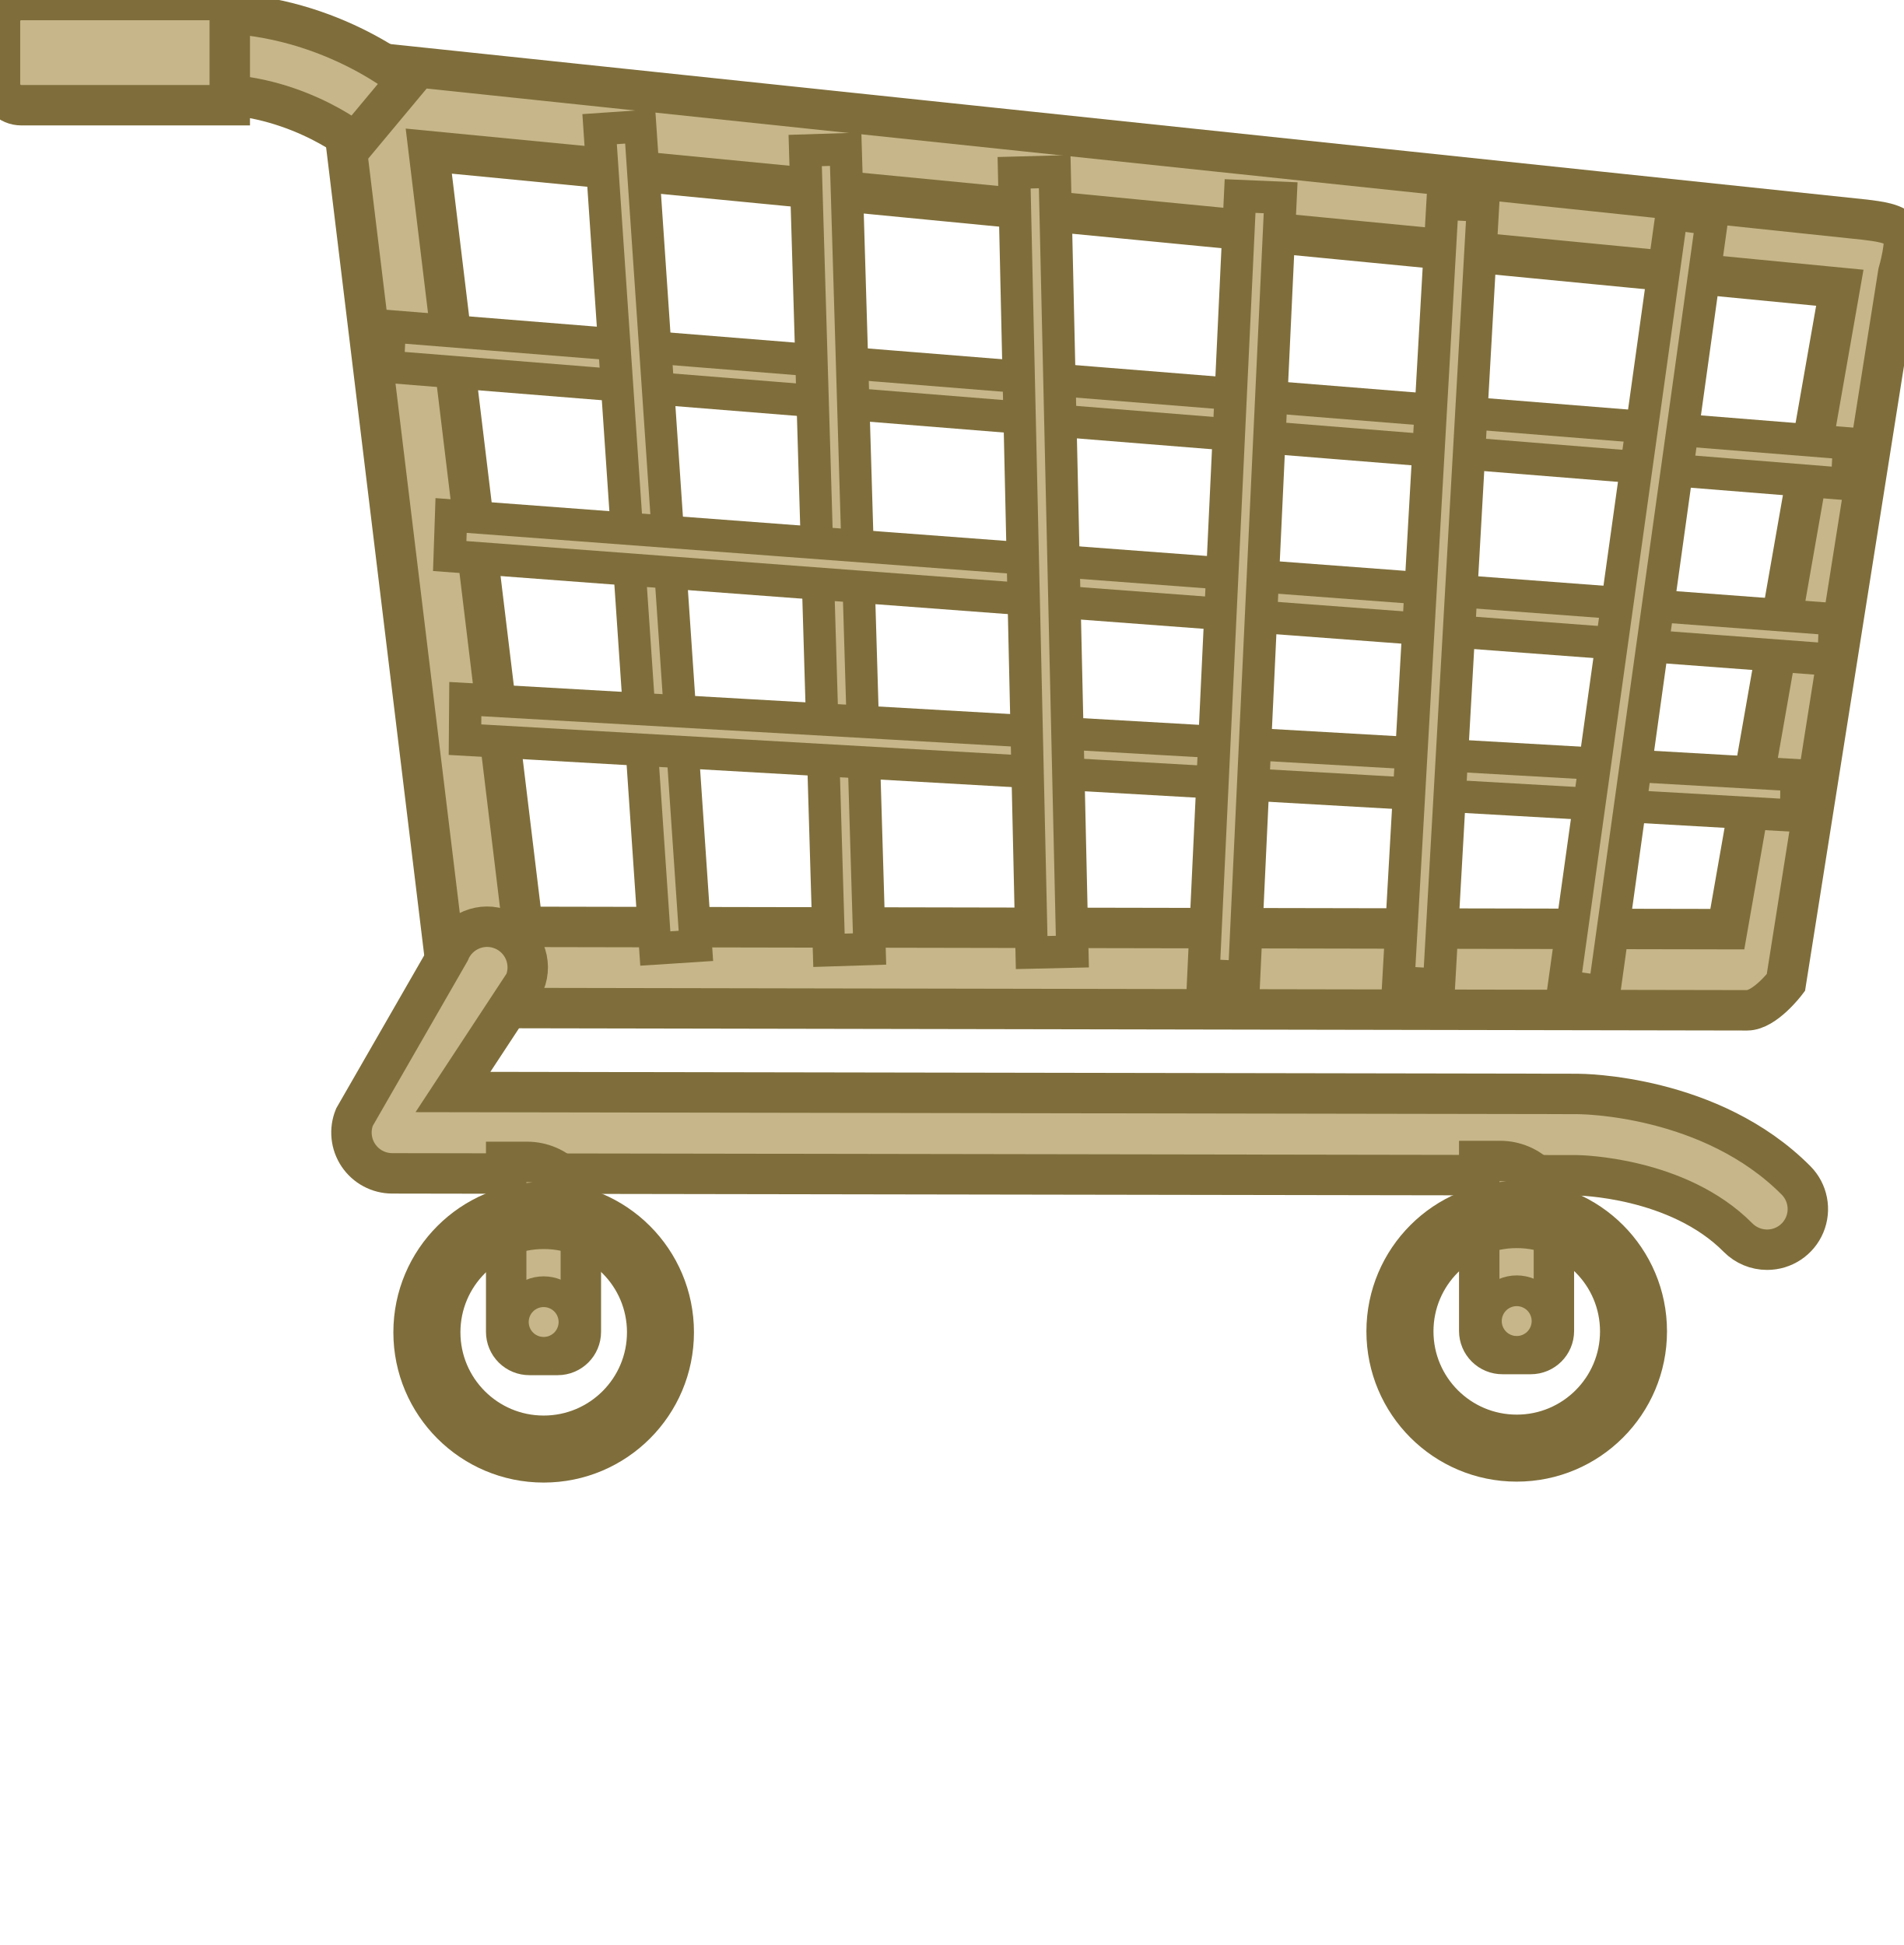
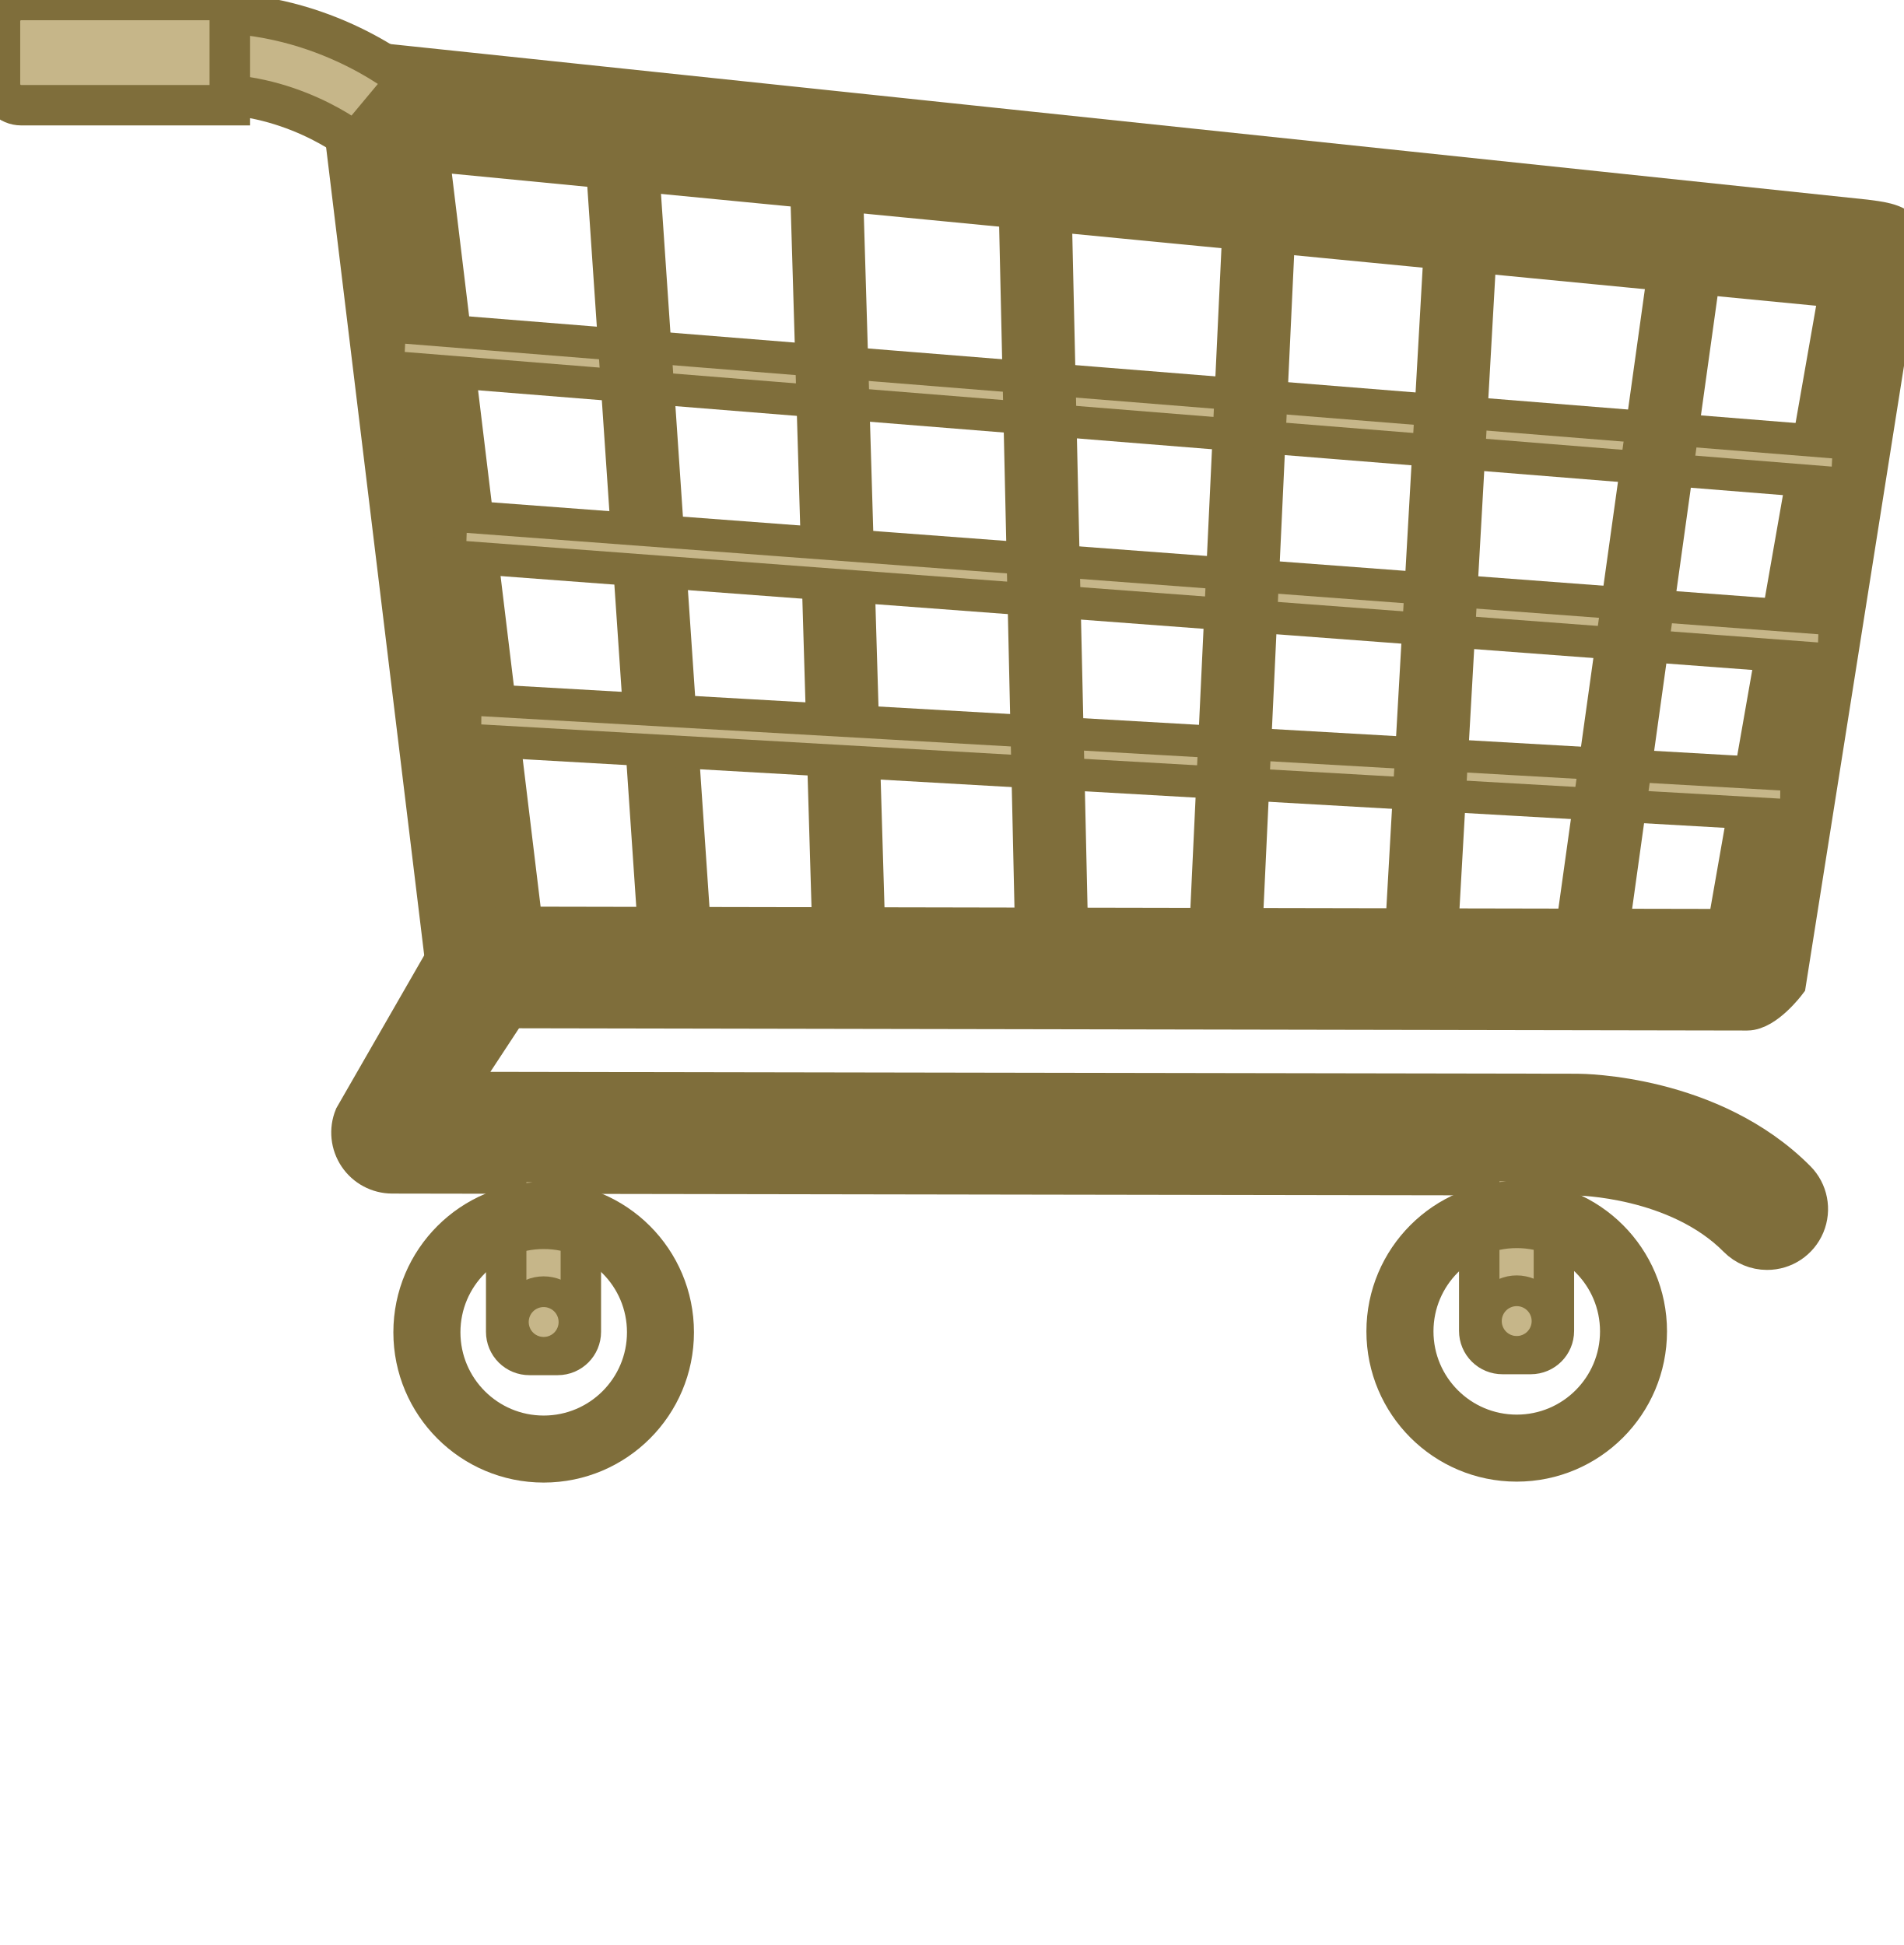
<svg xmlns="http://www.w3.org/2000/svg" fill="#c6b689" stroke="#7F6E3B" stroke-width="15px" id="Layer_2" data-name="Layer 2" viewBox="0 0 471 481.21">
  <defs>
    <style>.cls-1{font-size:45px;font-family:Roboto-Bold, Roboto;font-weight:700;}.cls-2{letter-spacing:-0.01em;}.cls-3{letter-spacing:0.01em;}</style>
  </defs>
-   <path stroke-width="10px" d="M122.19,347.72,96.26,134.14A10,10,0,0,1,107.53,123L473.06,161.5c3,.41,7.56.76,9.23,3.26,1.32,2-1,9.87-1,9.87L453.49,350.25s-5.2,6.86-9.59,6.86l-311.71-.57A10,10,0,0,1,122.19,347.72ZM466.83,178.34l-349.06-33.8L141,336.46l298,.57Z" transform="translate(-11.7 -107.15)" />
+   <path stroke-width="10px" d="M122.19,347.72,96.26,134.14A10,10,0,0,1,107.53,123L473.06,161.5c3,.41,7.56.76,9.23,3.26,1.32,2-1,9.87-1,9.87L453.49,350.25s-5.2,6.86-9.59,6.86l-311.71-.57A10,10,0,0,1,122.19,347.72ZM466.83,178.34l-349.06-33.8L141,336.46l298,.57Z" transform="translate(-11.7 -107.15)" style="&#10;    fill: #7F6E3B;&#10;" />
  <path stroke-width="10px" d="M99.57,142.45,112.45,127c-.92-.76-22.43-18.35-53.17-16.51l1.26,20.06C83,129.18,99.42,142.28,99.57,142.45Z" transform="translate(-11.7 -107.15)" />
-   <path stroke-width="10px" d="M448.82,416.34A10.06,10.06,0,0,0,456,399.19c-21-21.14-52.83-21.39-54.13-21.39l-278.12-.48,17.74-27a10.05,10.05,0,0,0-18.59-7.67L99.38,383.56a10.1,10.1,0,0,0,9.32,13.89l293.13.48c.16,0,24.89.31,39.84,15.43A10.11,10.11,0,0,0,448.82,416.34Z" transform="translate(-11.7 -107.15)" />
+   <path stroke-width="10px" d="M448.82,416.34A10.06,10.06,0,0,0,456,399.19c-21-21.14-52.83-21.39-54.13-21.39l-278.12-.48,17.74-27a10.05,10.05,0,0,0-18.59-7.67L99.38,383.56a10.1,10.1,0,0,0,9.32,13.89l293.13.48c.16,0,24.89.31,39.84,15.43A10.11,10.11,0,0,0,448.82,416.34Z" transform="translate(-11.7 -107.15)" style="&#10;    fill: #7F6E3B;&#10;" />
  <polygon stroke-width="8px" points="456.91 119.76 457.44 109.73 96.44 80.72 95.93 90.75 456.91 119.76" />
-   <polygon stroke-width="8px" points="205.07 235.11 215.11 234.79 209.2 36.92 199.19 37.24 205.07 235.11" />
-   <polygon stroke-width="8px" points="162.11 234.67 172.15 234.02 158.37 31.26 148.33 31.95 162.11 234.67" />
+   <polygon stroke-width="8px" points="205.07 235.11 215.11 234.79 209.2 36.92 199.19 37.24 205.07 235.11" style="&#10;    fill: #7F6E3B;&#10;" />
+   <polygon stroke-width="8px" points="162.11 234.67 172.15 234.02 158.37 31.26 148.33 31.95 162.11 234.67" style="&#10;    fill: #7F6E3B;&#10;" />
  <path stroke-width="10px" d="M142.67,442.38h7a5.72,5.72,0,0,0,5.72-5.72V407.93a13.32,13.32,0,0,0-13.32-13.32h-5.15v42.05A5.72,5.72,0,0,0,142.67,442.38Z" transform="translate(-11.7 -107.15)" />
  <path stroke-width="10px" d="M11.7,107.15H63.29a5.25,5.25,0,0,1,5.25,5.25v15.53a5.25,5.25,0,0,1-5.25,5.25H11.7a0,0,0,0,1,0,0v-26A0,0,0,0,1,11.7,107.15Z" transform="translate(68.54 133.18) rotate(-180)" />
  <polygon stroke-width="8px" points="453.59 163.25 453.96 153.22 111.59 127.54 111.25 137.57 453.59 163.25" />
  <polygon stroke-width="8px" points="444.33 201.82 444.44 191.79 115.11 172.96 115.03 183 444.33 201.82" />
-   <polygon stroke-width="8px" points="265.28 235.44 260.91 42.47 250.87 42.74 255.21 235.67 265.28 235.44" />
-   <polygon stroke-width="8px" points="307.77 241.73 316.8 48.93 306.77 48.5 297.7 241.26 307.77 241.73" />
-   <polygon stroke-width="8px" points="355.98 243.6 366.87 50.9 356.84 50.37 345.92 243.04 355.98 243.6" />
-   <polygon stroke-width="8px" points="396.85 245.4 423.5 54.23 413.55 52.88 386.87 244.01 396.85 245.4" />
+   <polygon stroke-width="8px" points="265.28 235.44 260.91 42.47 250.87 42.74 255.21 235.67 265.28 235.44" style="&#10;    fill: #7F6E3B;&#10;" />
+   <polygon stroke-width="8px" points="307.77 241.73 316.8 48.93 306.77 48.5 297.7 241.26 307.77 241.73" style="&#10;    fill: #7F6E3B;&#10;" />
+   <polygon stroke-width="8px" points="355.98 243.6 366.87 50.9 356.84 50.37 345.92 243.04 355.98 243.6" style="&#10;    fill: #7F6E3B;&#10;" />
+   <polygon stroke-width="8px" points="396.85 245.4 423.5 54.23 413.55 52.88 386.87 244.01 396.85 245.4" style="&#10;    fill: #7F6E3B;&#10;" />
  <path stroke-width="10px" d="M146.2,404.59a32.18,32.18,0,1,0,32.17,32.18A32.16,32.16,0,0,0,146.2,404.59Zm0,57.78a25.6,25.6,0,1,1,25.6-25.6A25.6,25.6,0,0,1,146.2,462.37Z" transform="translate(-11.7 -107.15)" />
  <circle cx="134.49" cy="327.08" r="3.8" />
  <path stroke-width="10px" d="M383.38,442.15h7a5.72,5.72,0,0,0,5.72-5.72V407.71a13.32,13.32,0,0,0-13.32-13.32h-5.15v42.05A5.72,5.72,0,0,0,383.38,442.15Z" transform="translate(-11.7 -107.15)" />
  <path stroke-width="10px" d="M386.91,404.36a32.18,32.18,0,1,0,32.17,32.18A32.16,32.16,0,0,0,386.91,404.36Zm0,57.78a25.6,25.6,0,1,1,25.6-25.6A25.6,25.6,0,0,1,386.91,462.14Z" transform="translate(-11.7 -107.15)" />
  <circle cx="375.2" cy="326.85" r="3.8" />
</svg>
